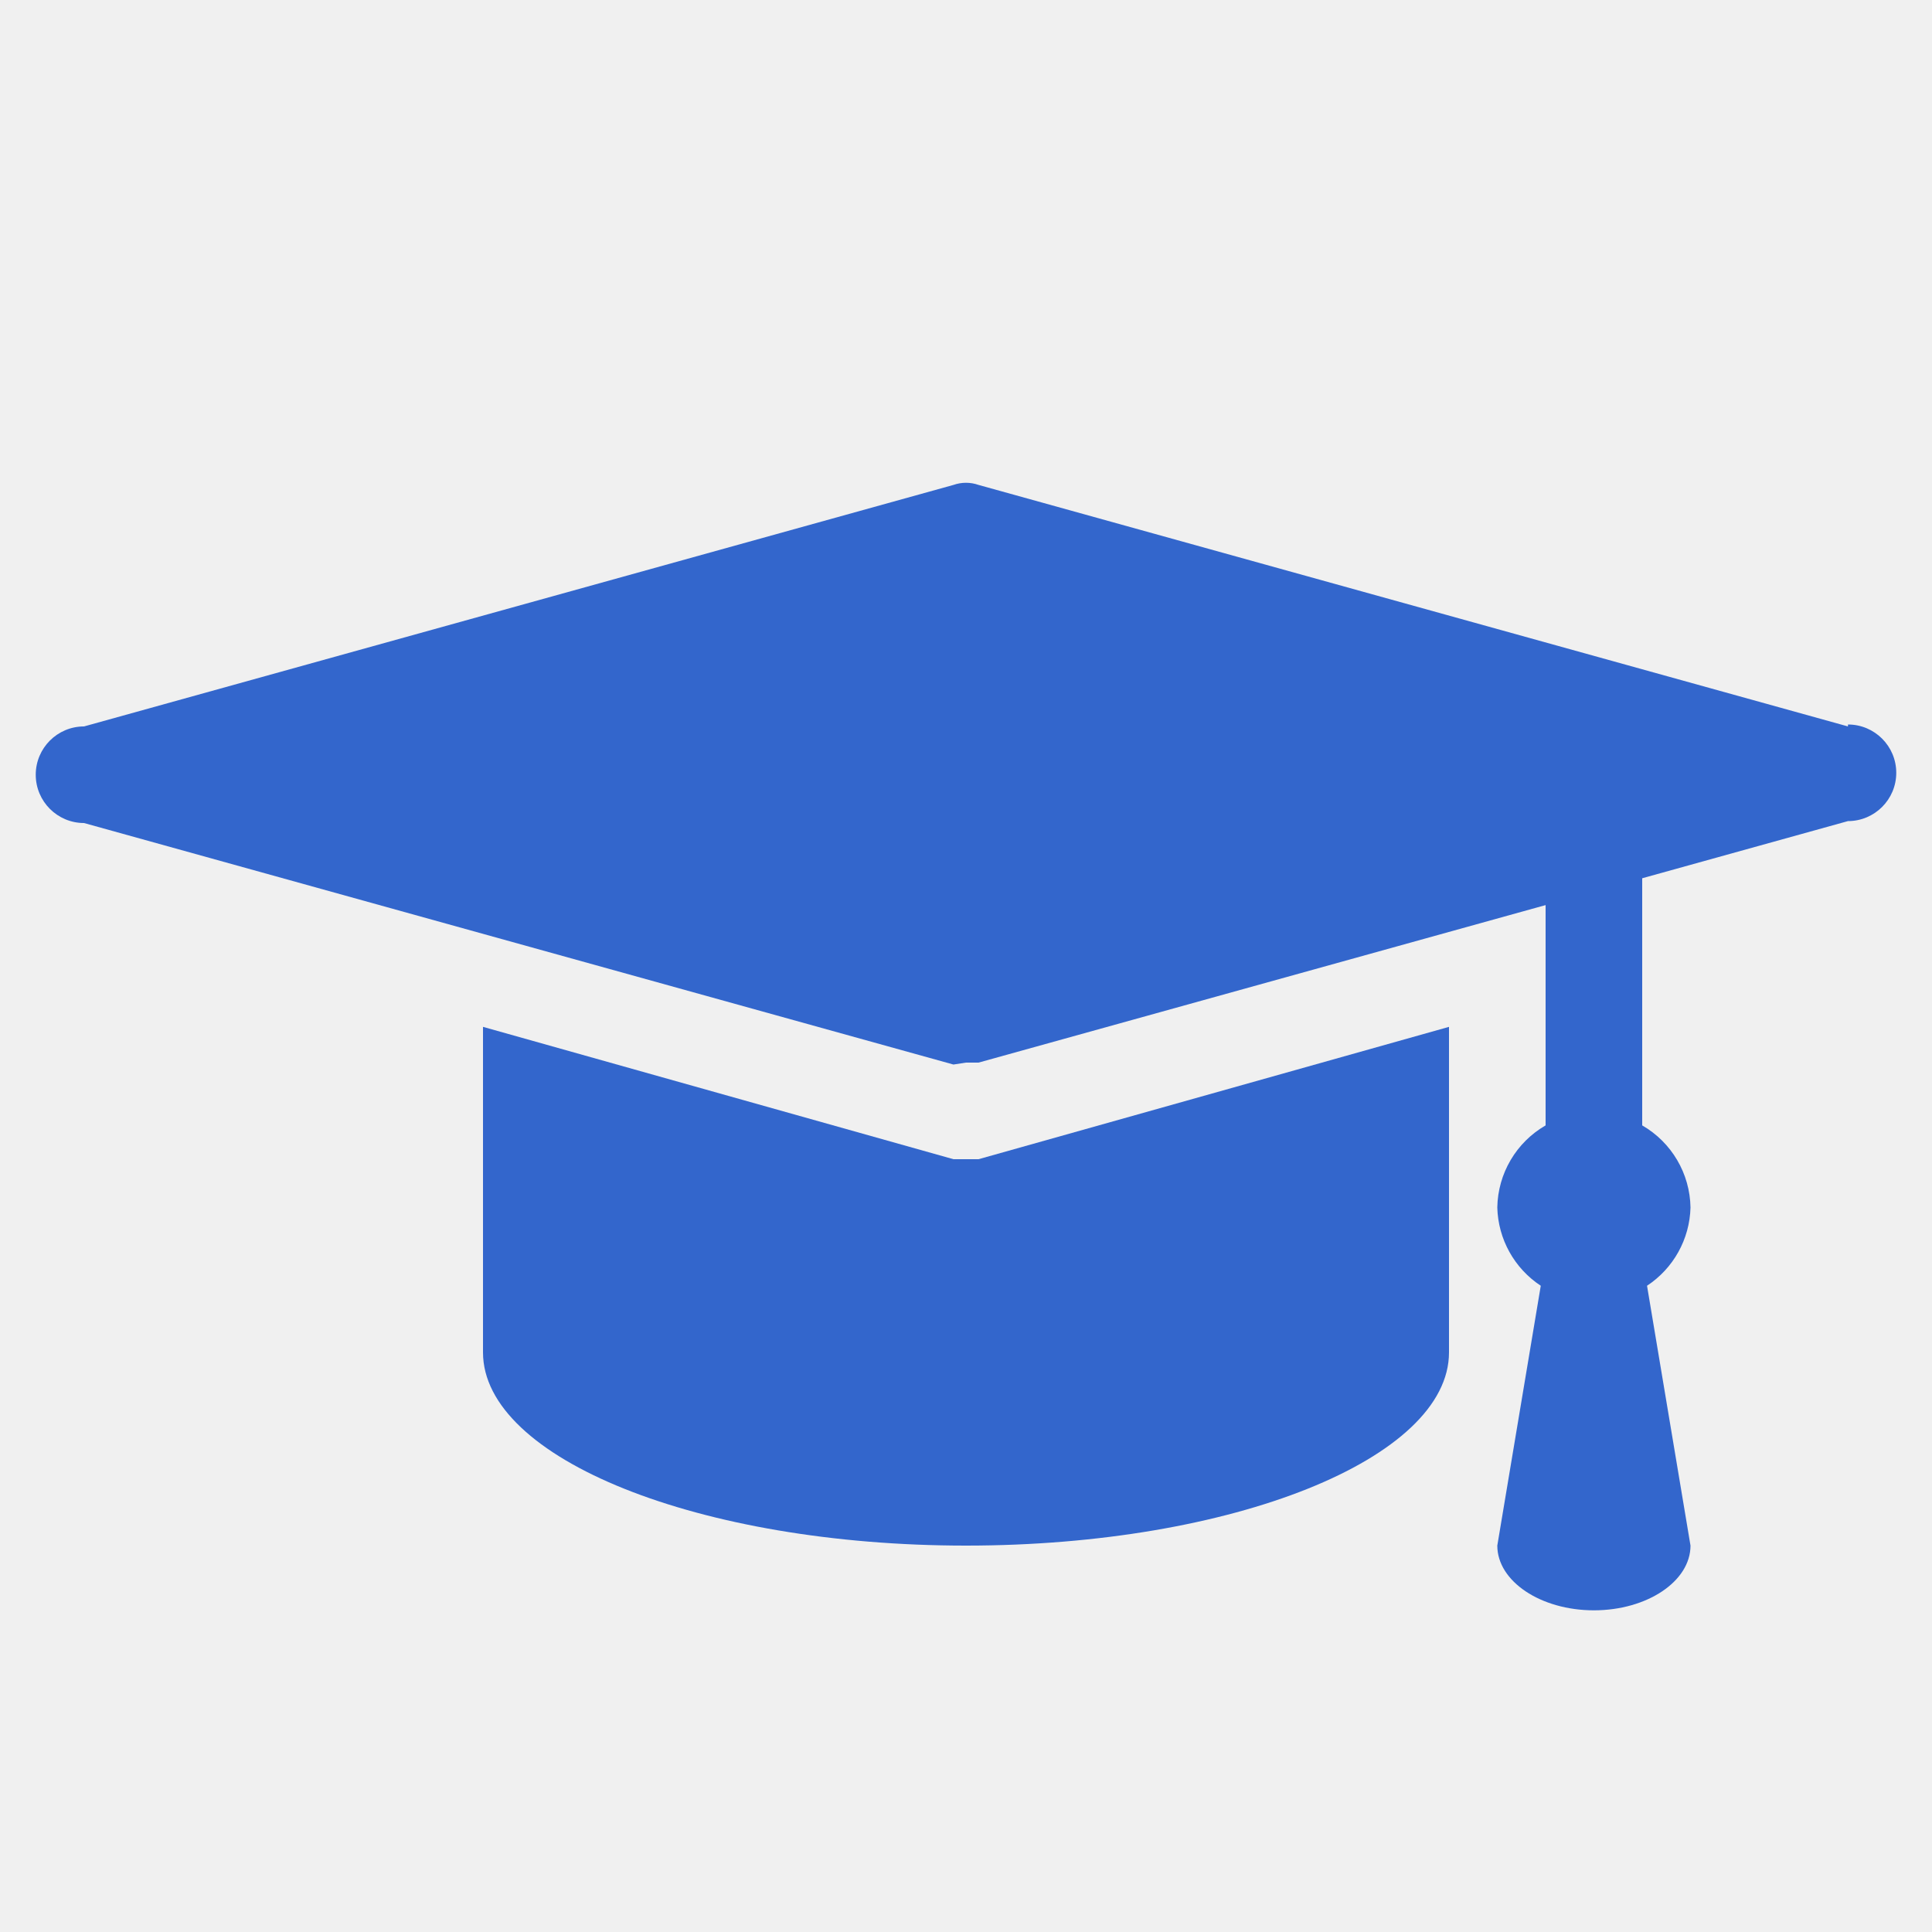
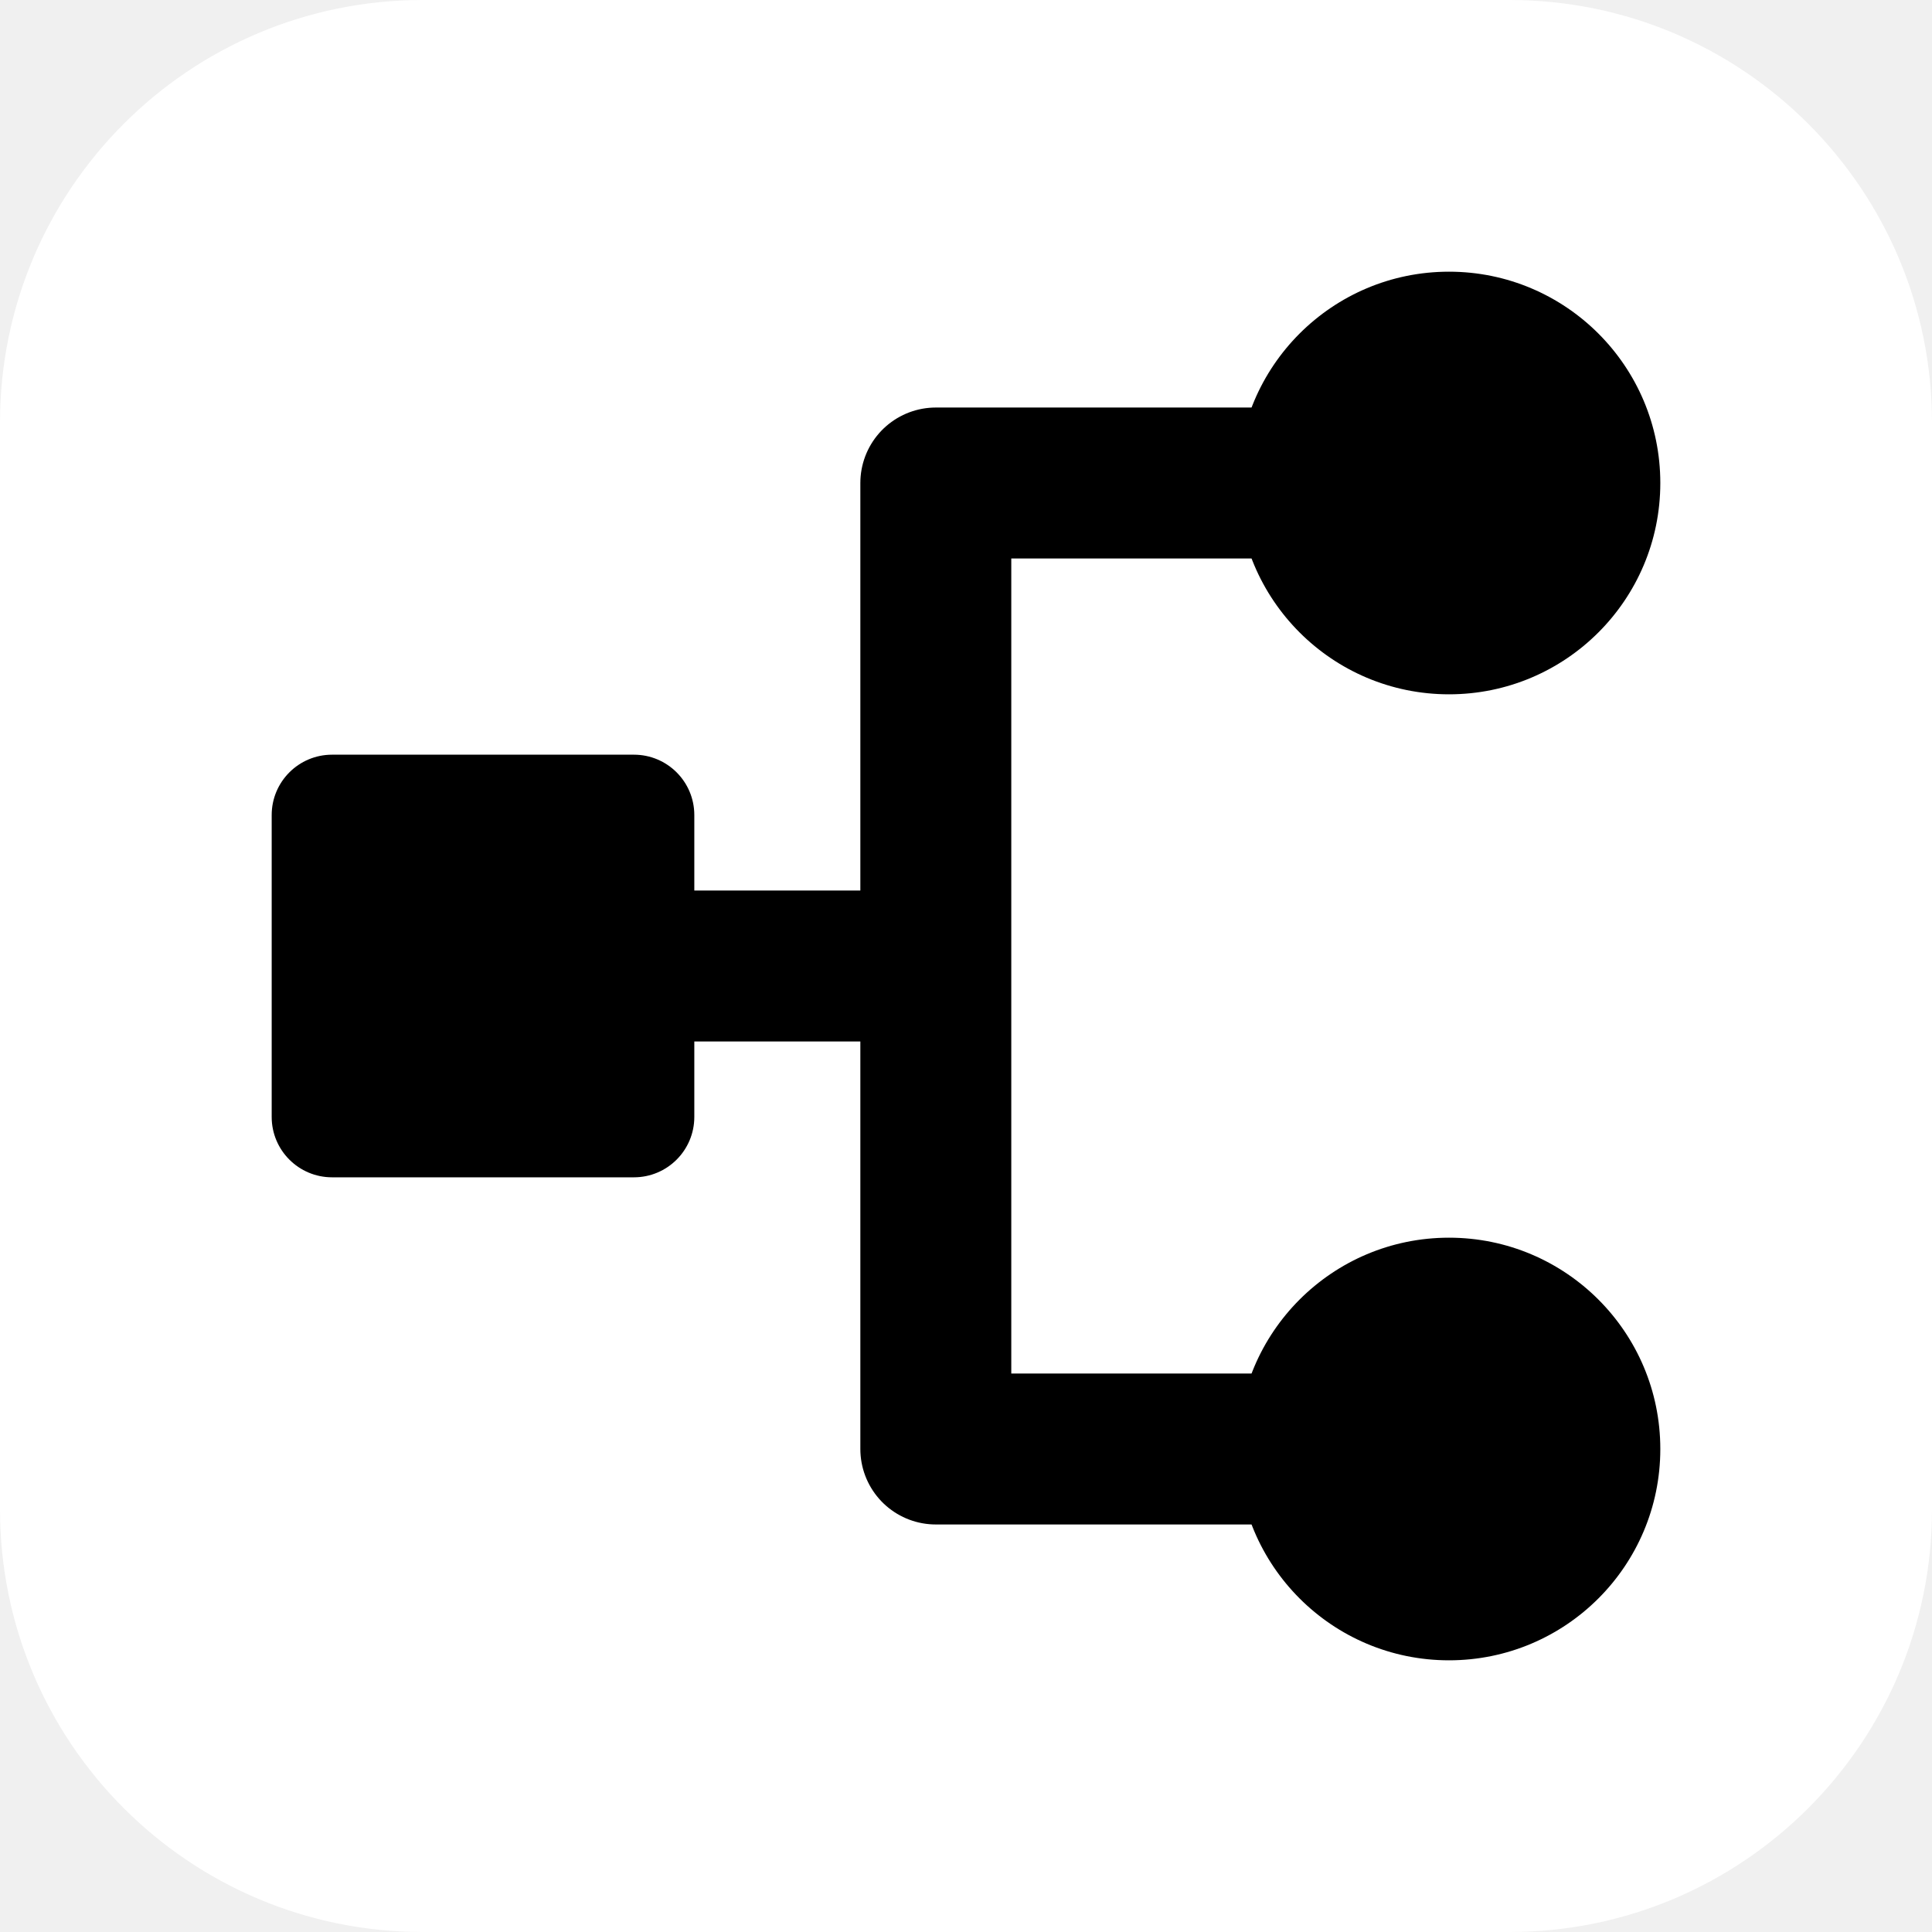
- <svg xmlns="http://www.w3.org/2000/svg" viewBox="2 2 20 20">
-   <path d="M12.13,14,12,14l-.13,0L7,12.63V16c0,1.1,2.24,2,5,2s5-.9,5-2V12.63Z" fill="#36c" />
-   <path d="M21.13,9.52l-9-2.5a.39.39,0,0,0-.26,0l-9,2.5a.5.5,0,0,0,0,1l9,2.5L12,13l.13,0,9-2.5a.5.5,0,0,0,0-1Z" fill="#36c" />
-   <path d="M19.5,14.5a1,1,0,0,0-.5-.85V10H18v3.65a1,1,0,0,0-.5.85,1,1,0,0,0,.45.81L17.5,18c0,.37.45.67,1,.67s1-.3,1-.67l-.45-2.69A1,1,0,0,0,19.5,14.5Z" fill="#36c" />
+ <svg xmlns="http://www.w3.org/2000/svg" viewBox="0 0 64 64">
+   <rect width="64" height="64" rx="14" fill="#fff" />
+   <path d="M21 32h10M31 16v32M31 16h14M31 48h14" fill="none" stroke="#000000" stroke-width="5" stroke-linecap="round" stroke-linejoin="round" />
+   <rect x="9" y="25" width="14" height="14" rx="2" fill="#000000" />
+   <circle cx="48" cy="16" r="7" fill="#000000" />
+   <circle cx="48" cy="48" r="7" fill="#000000" />
</svg>
